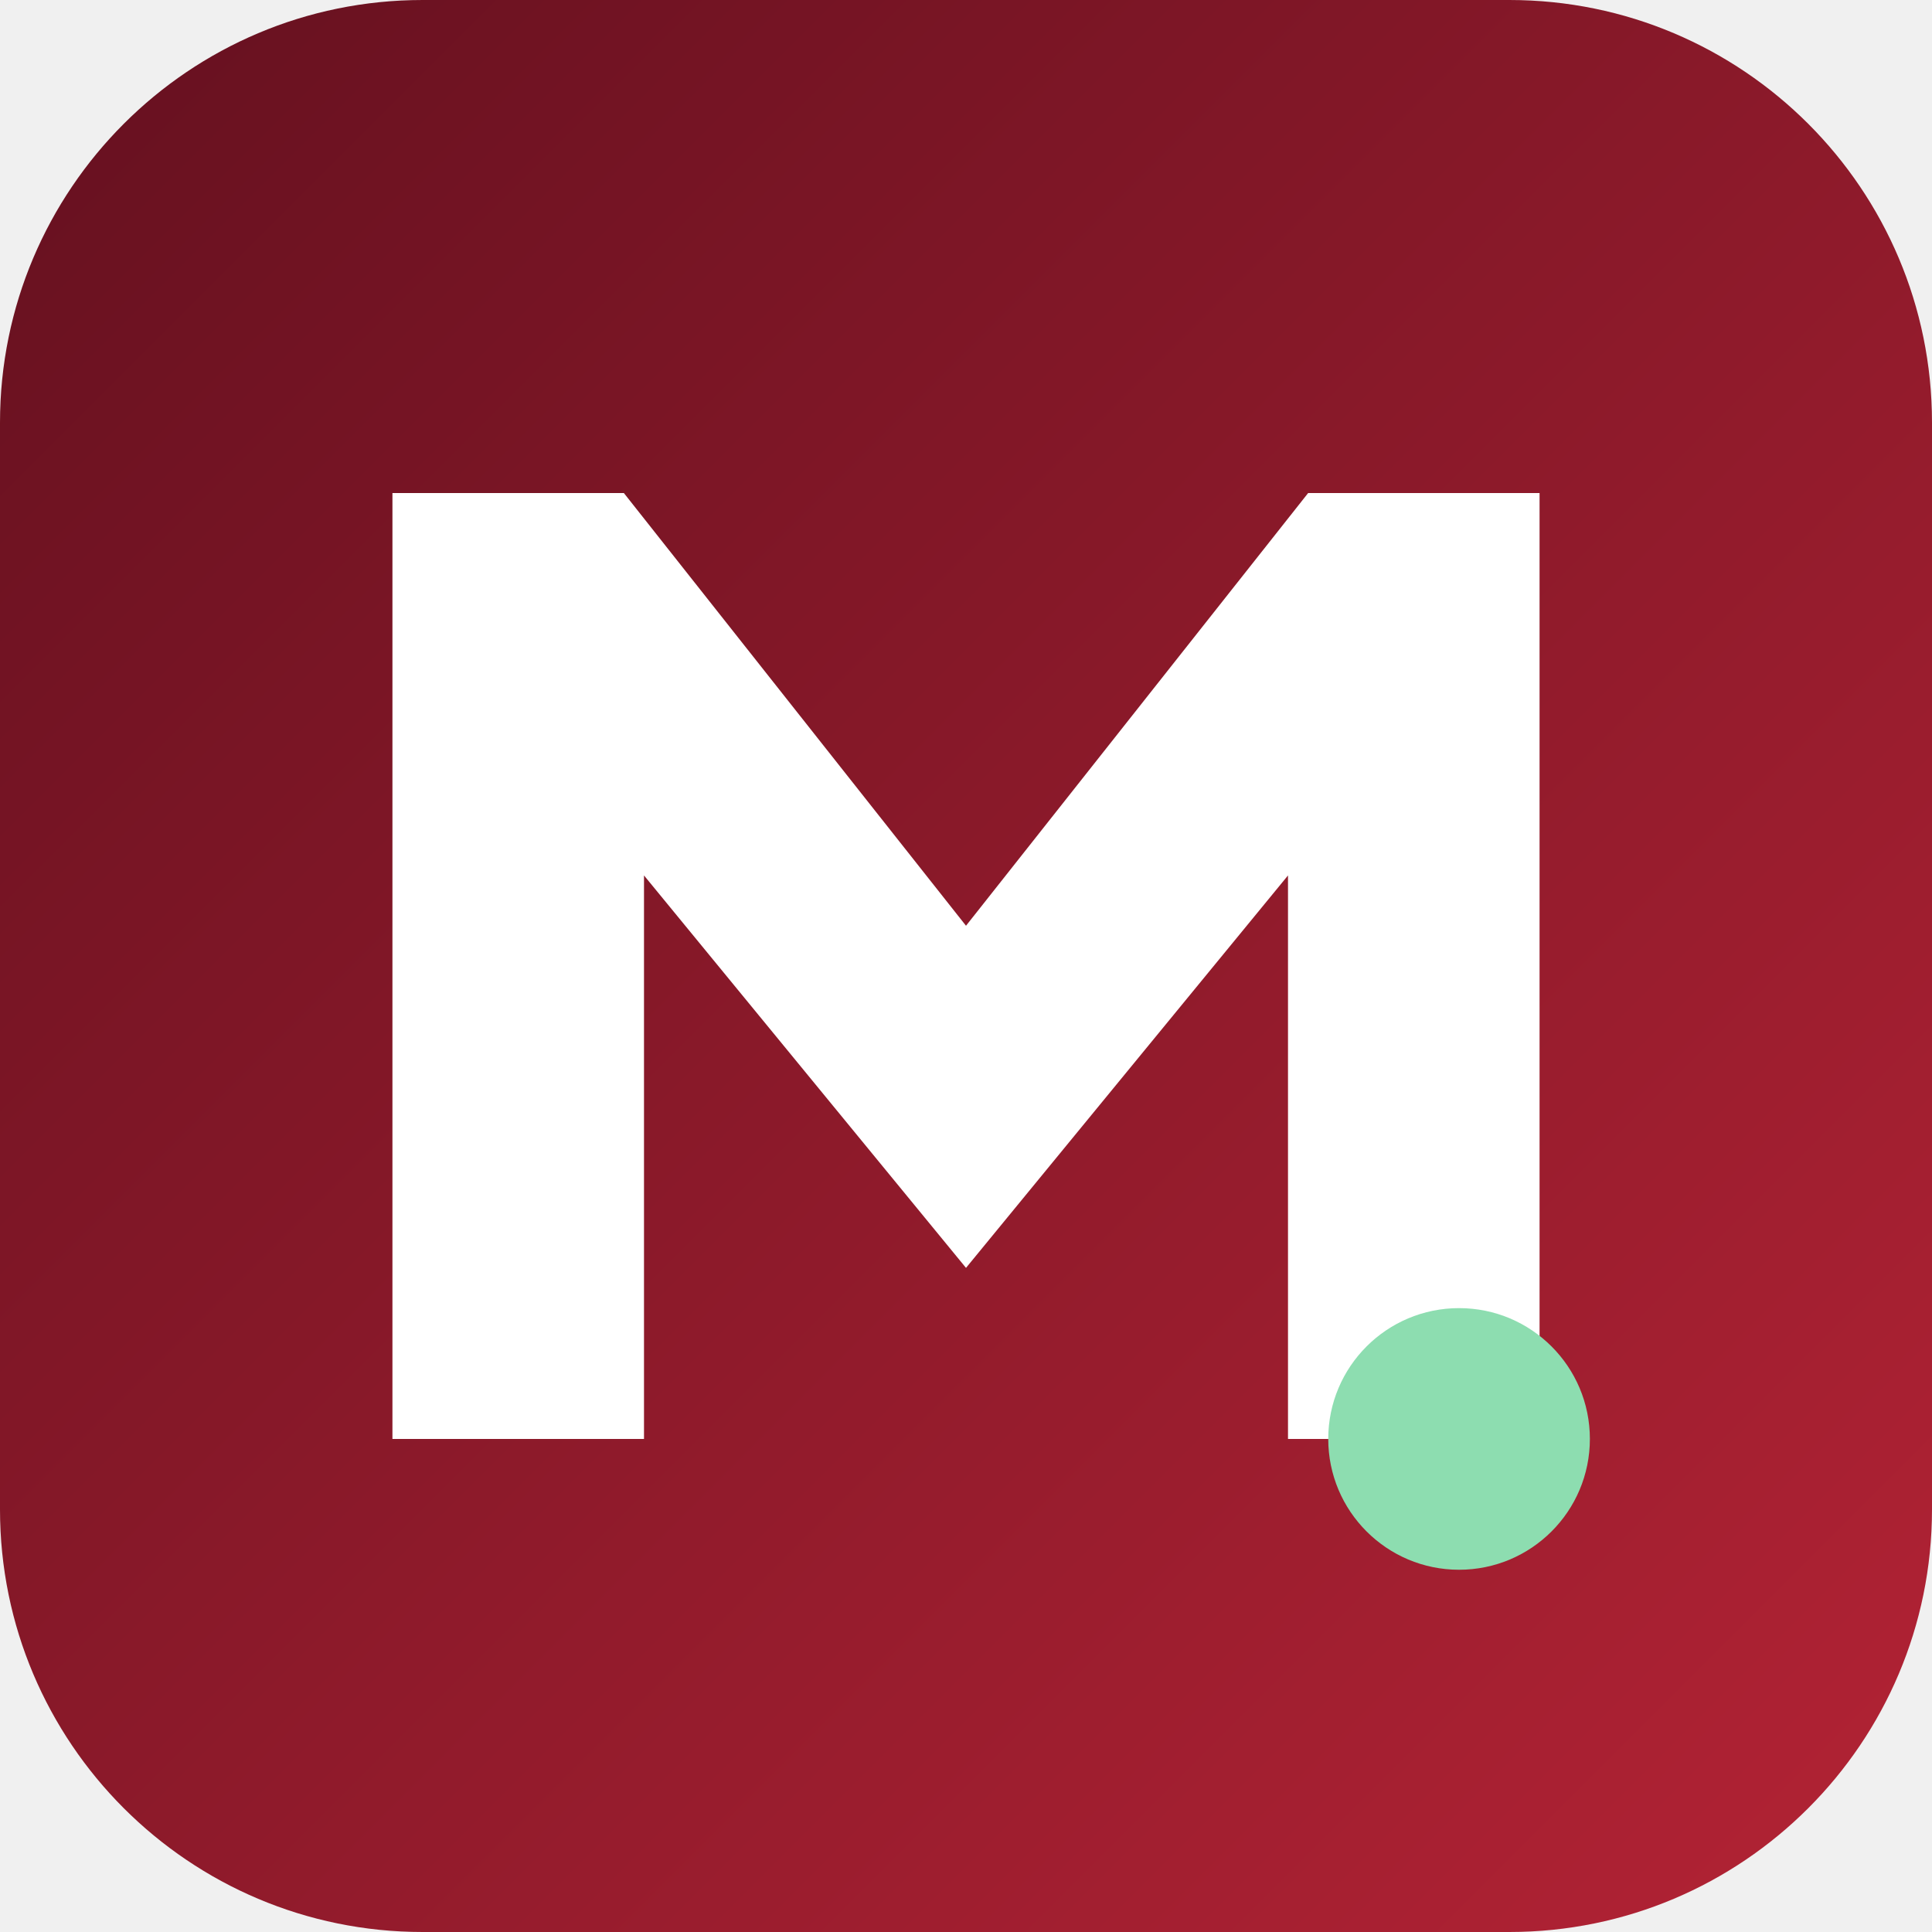
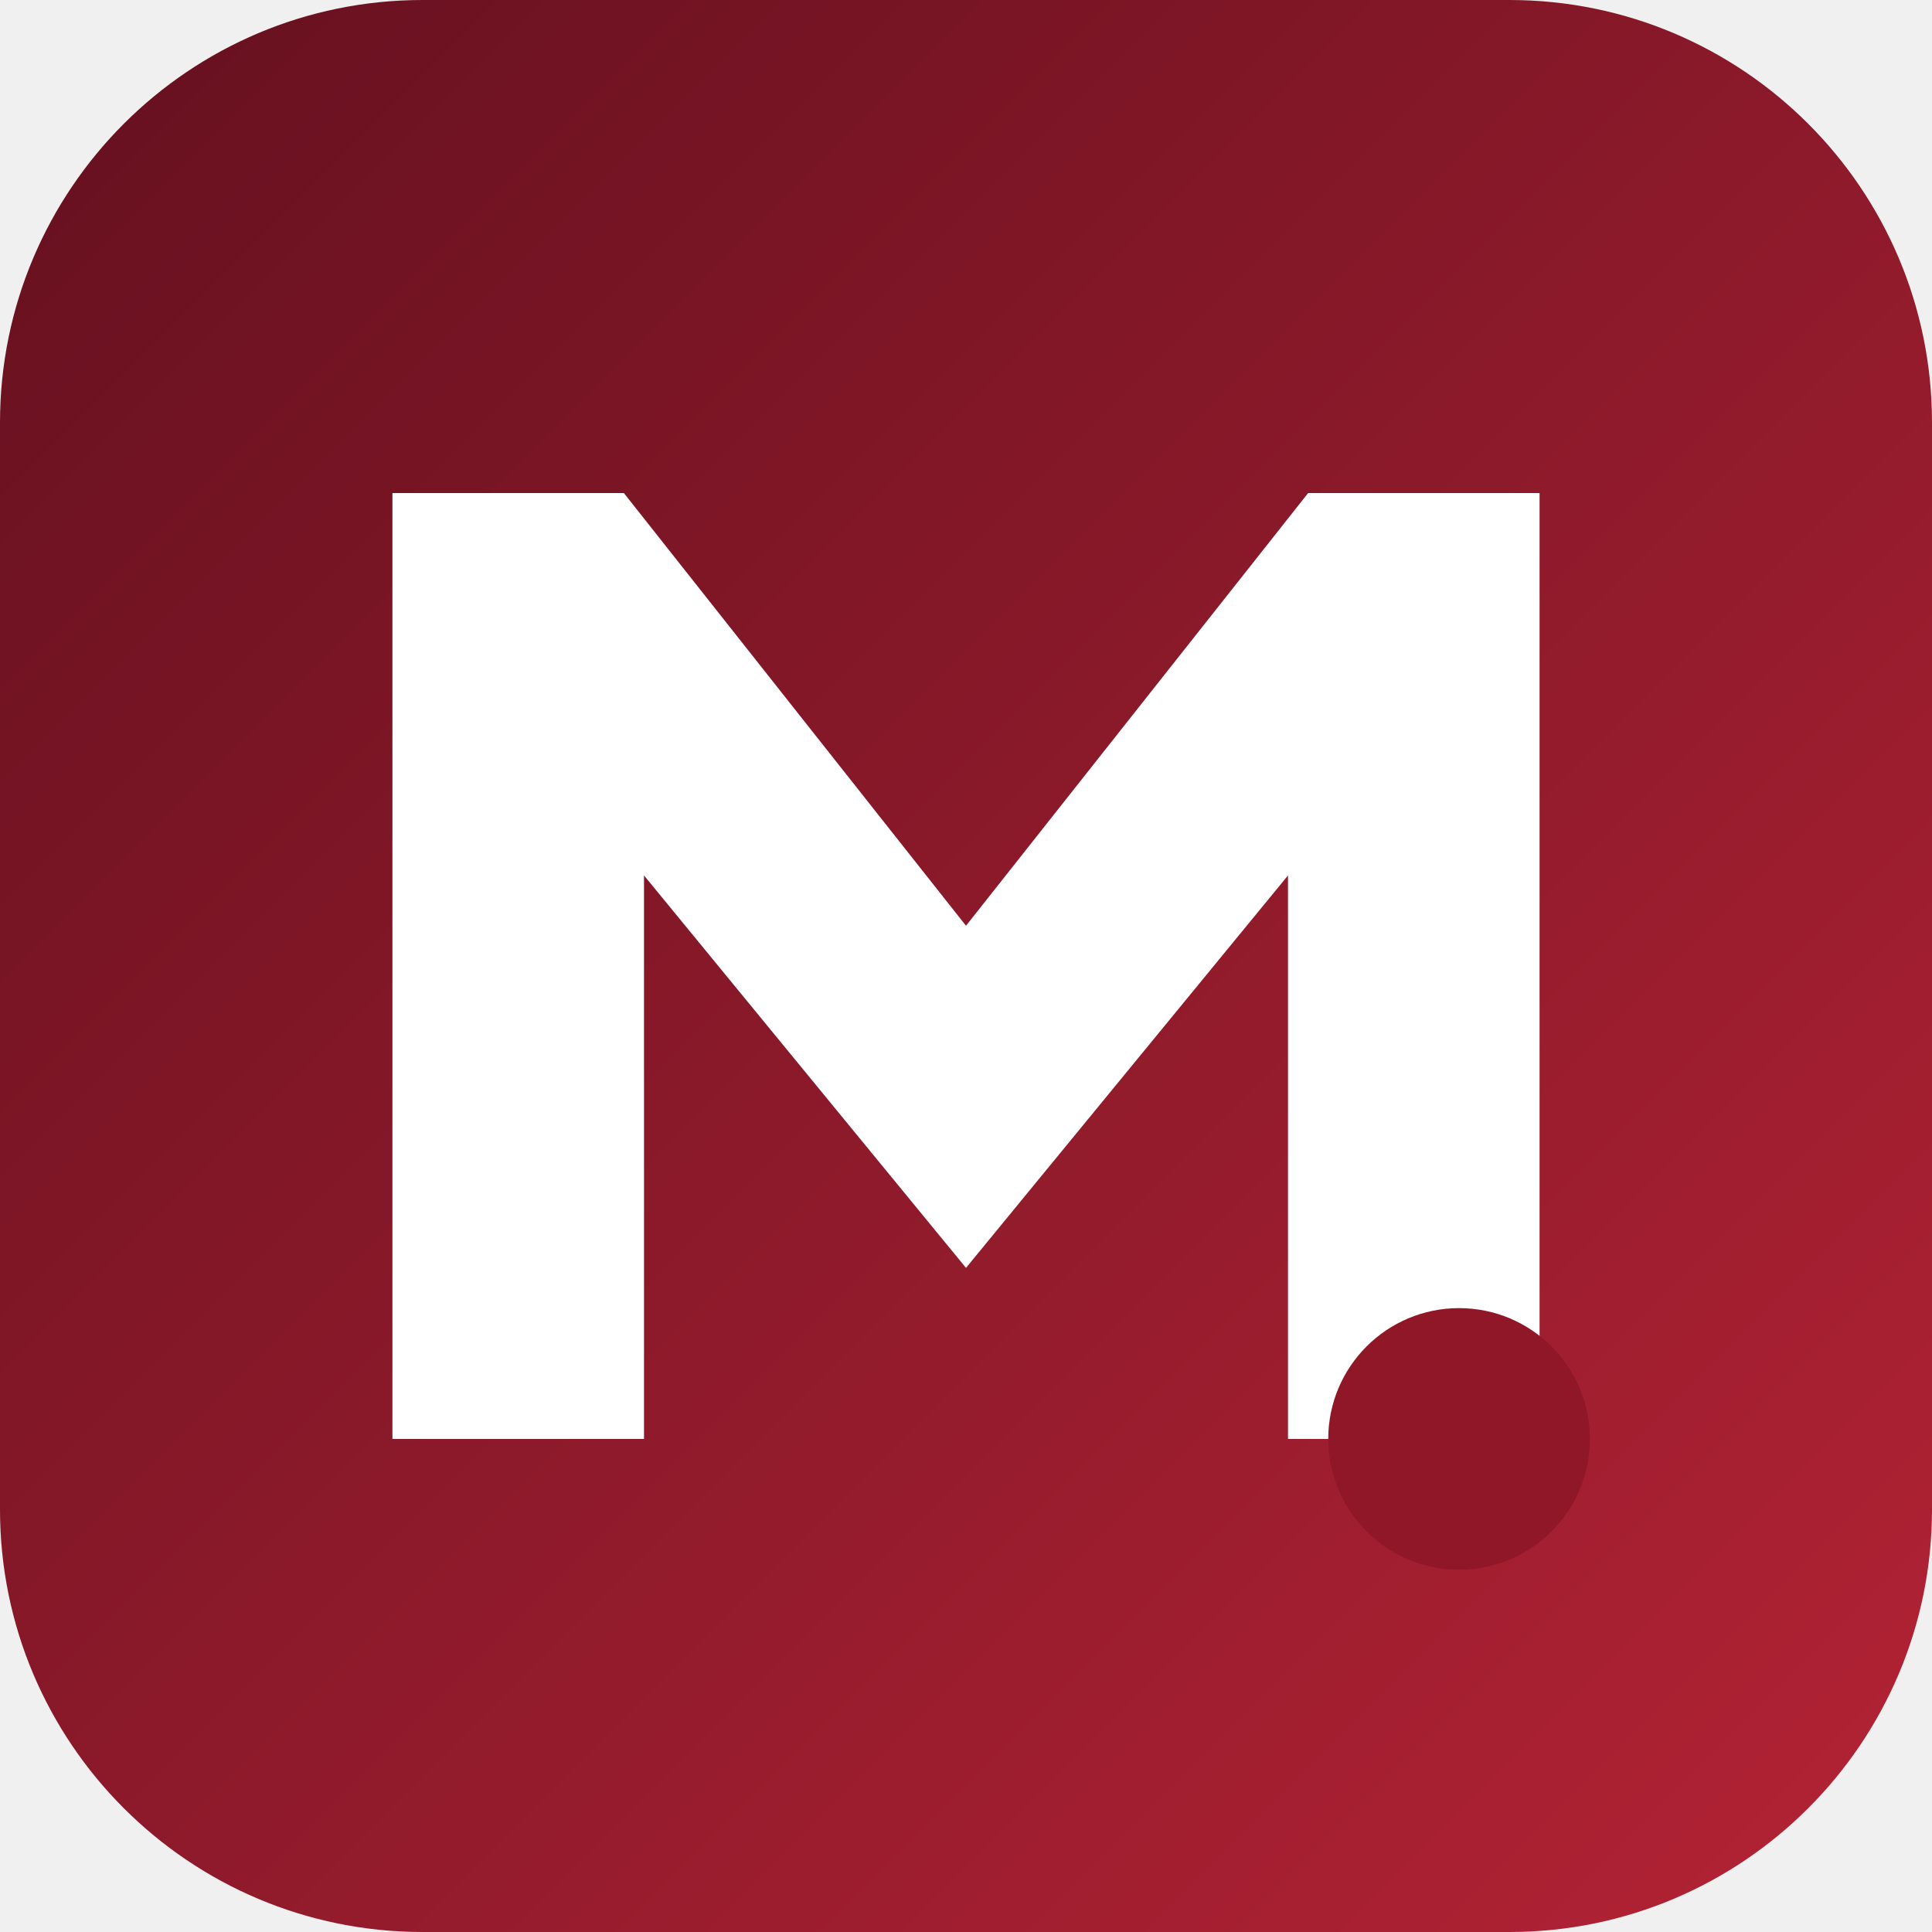
<svg xmlns="http://www.w3.org/2000/svg" viewBox="0 0 192 192" width="512" height="512">
  <defs>
    <linearGradient id="g" x1="0" y1="0" x2="1" y2="1">
      <stop stop-color="#64101f" />
      <stop offset="1" stop-color="#b42335" />
    </linearGradient>
  </defs>
  <rect width="192" height="192" rx="42" fill="url(#g)" />
  <path d="M39 143V49h23l34 43 34-43h23v94h-25V87l-32 39-32-39v56z" fill="#fff" />
-   <circle cx="145" cy="143" r="13" fill="#8dddb0" />
+   <circle cx="145" cy="143" r="13" fill="#8f1728" />
</svg>
